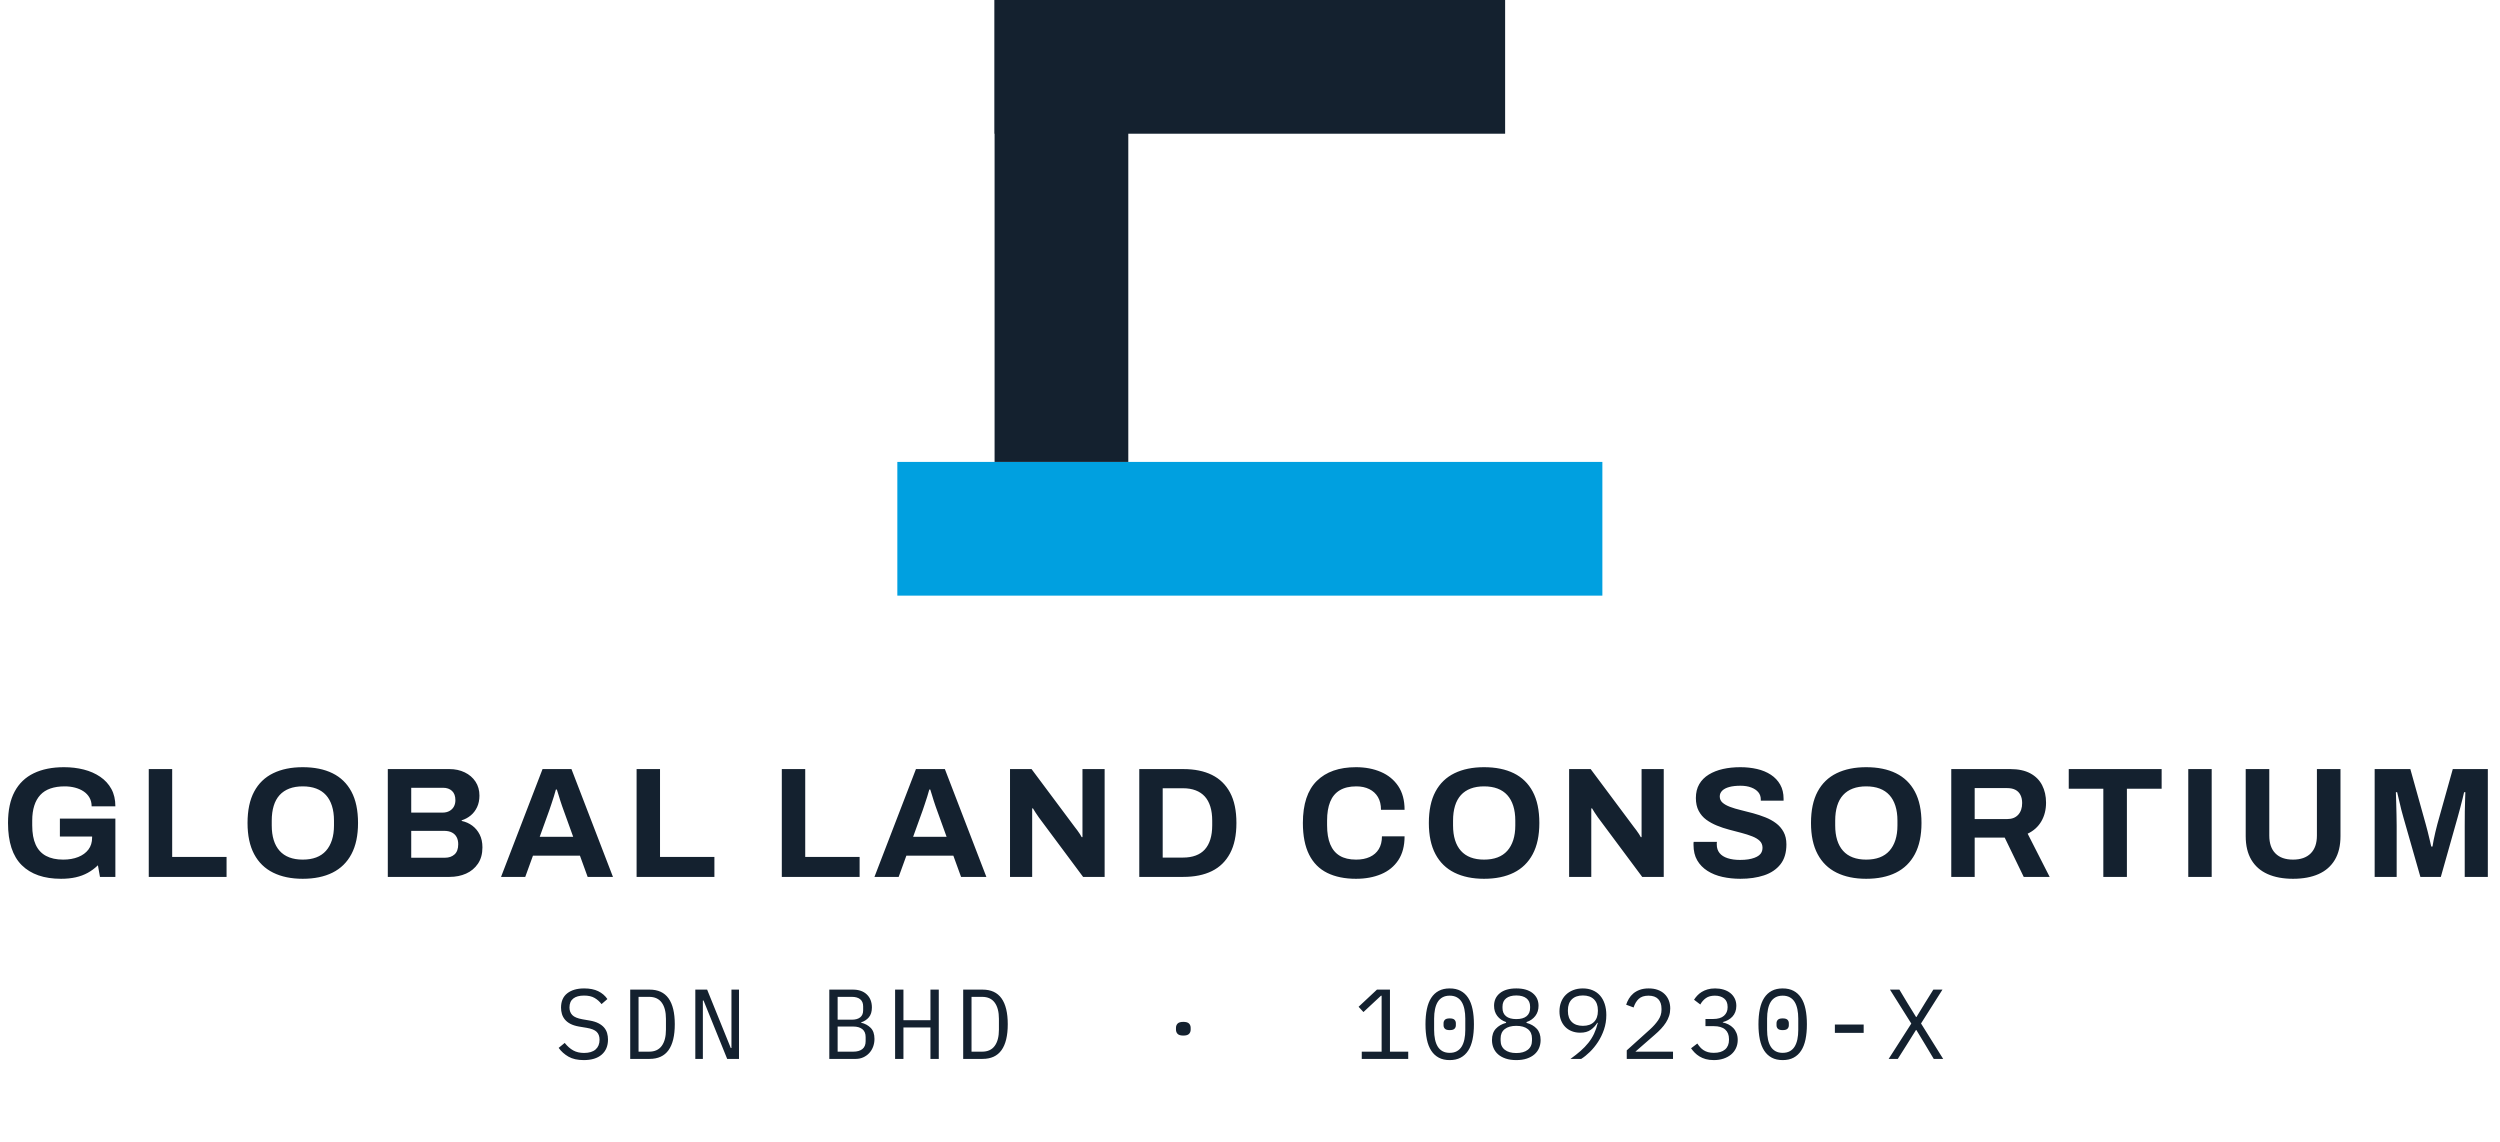
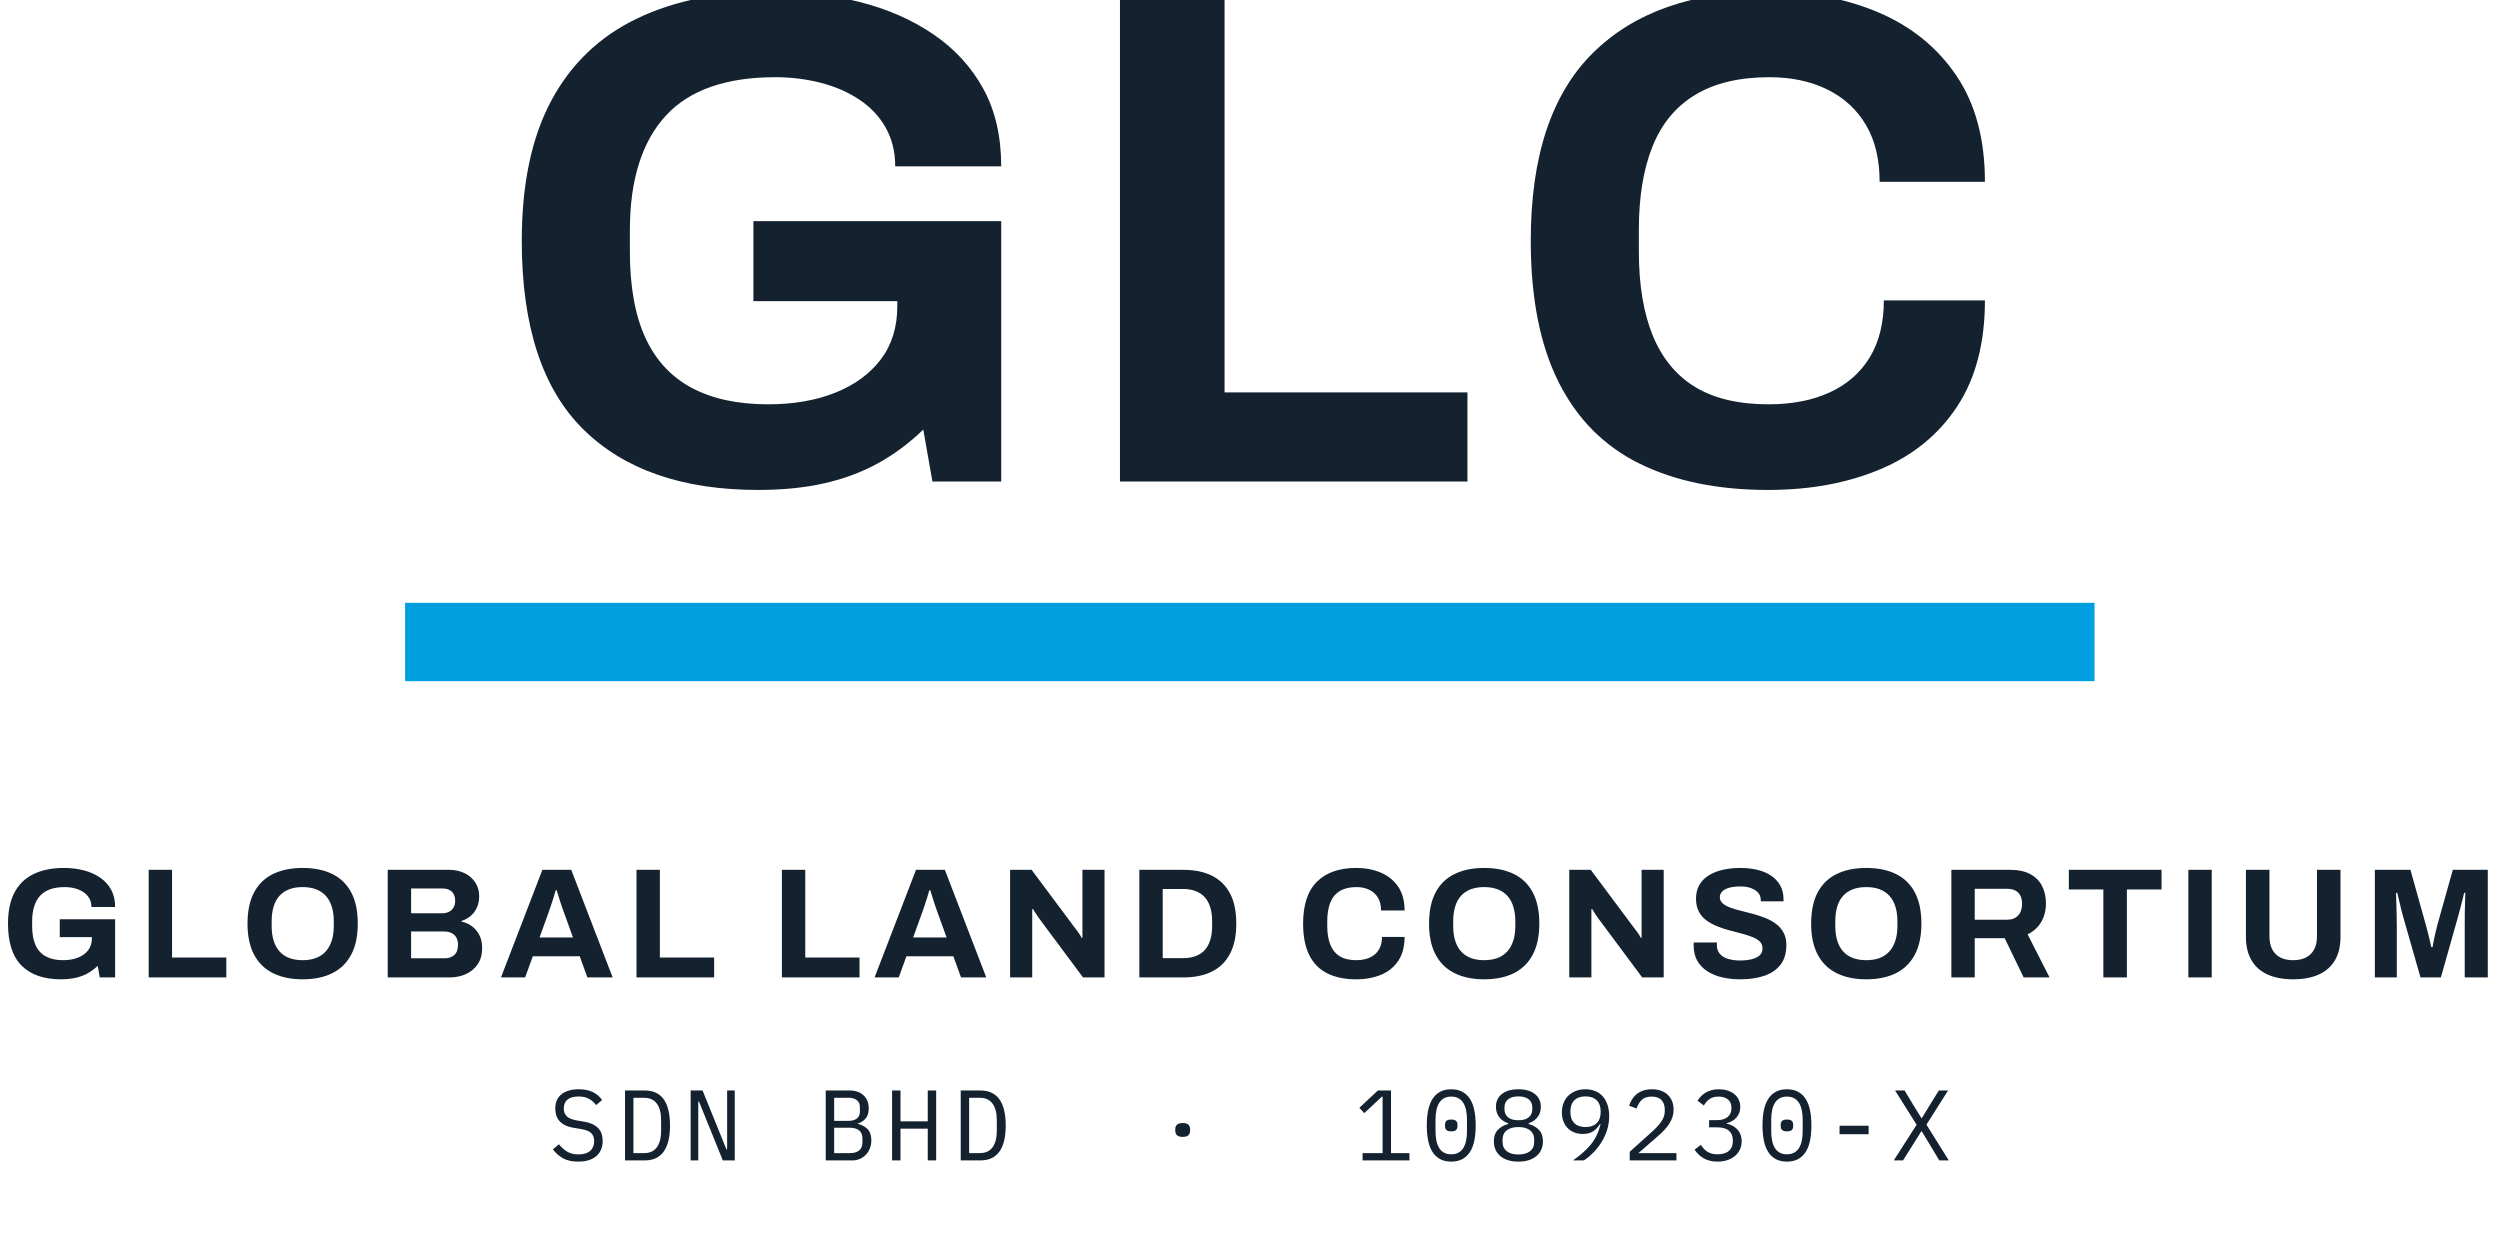
- <svg xmlns="http://www.w3.org/2000/svg" viewBox="0 0 302.2 138" width="302.2" height="138" role="img">
-   <g transform="translate(108.47,0) scale(1.46939) translate(-3,-9)">
-     <rect x="3" y="47" width="58" height="11" fill="#00A0E0" />
-     <rect x="11" y="9" width="42" height="11" fill="#14212F" />
-     <rect x="11" y="9" width="11" height="38" fill="#14212F" />
-   </g>
-   <g transform="translate(0.00,106.00)">
-     <g transform="scale(0.019,-0.019)">
-       <path d="M388.0 -12Q226.0 -12 138.5 74.5Q51.0 161 51.0 343Q51.0 464 93.0 542.5Q135.0 621 215.0 659.5Q295.0 698 407.0 698Q474.0 698 533.0 683.0Q592.0 668 637.5 637.0Q683.0 606 708.5 559.5Q734.0 513 734.0 449H583.0Q583.0 480 569.5 504.0Q556.0 528 532.0 544.0Q508.0 560 477.0 568.0Q446.0 576 412.0 576Q360.0 576 321.0 562.5Q282.0 549 256.5 521.5Q231.0 494 218.0 453.0Q205.0 412 205.0 358V328Q205.0 253 227.0 205.0Q249.0 157 293.0 133.5Q337.0 110 402.0 110Q456.0 110 497.5 126.5Q539.0 143 562.5 174.0Q586.0 205 586.0 250V257H381.0V371H734.0V0H636.0L623.0 74Q593.0 45 558.5 26.0Q524.0 7 482.0 -2.5Q440.0 -12 388.0 -12ZM946.421 0V686H1095.421V127H1441.421V0ZM1925.842 -12Q1816.842 -12 1737.842 27.0Q1658.842 66 1616.842 145.0Q1574.842 224 1574.842 343Q1574.842 464 1616.842 542.5Q1658.842 621 1737.842 659.5Q1816.842 698 1925.842 698Q2036.842 698 2115.342 659.5Q2193.842 621 2235.842 542.5Q2277.842 464 2277.842 343Q2277.842 224 2235.842 145.0Q2193.842 66 2115.342 27.0Q2036.842 -12 1925.842 -12ZM1925.842 110Q1974.842 110 2011.842 124.0Q2048.842 138 2073.842 166.0Q2098.842 194 2111.842 234.5Q2124.842 275 2124.842 327V358Q2124.842 411 2111.842 452.0Q2098.842 493 2073.842 520.5Q2048.842 548 2011.842 562.0Q1974.842 576 1925.842 576Q1877.842 576 1840.842 562.0Q1803.842 548 1778.842 520.5Q1753.842 493 1741.342 452.0Q1728.842 411 1728.842 358V327Q1728.842 275 1741.342 234.5Q1753.842 194 1778.842 166.0Q1803.842 138 1840.842 124.0Q1877.842 110 1925.842 110ZM2467.263 0V686H2859.263Q2913.263 686 2956.763 665.0Q3000.263 644 3025.263 606.0Q3050.263 568 3050.263 517Q3050.263 476 3035.263 444.0Q3020.263 412 2994.763 391.0Q2969.263 370 2937.263 360V356Q2975.263 348 3004.763 326.0Q3034.263 304 3051.763 269.5Q3069.263 235 3069.263 188Q3069.263 126 3040.763 84.0Q3012.263 42 2965.263 21.0Q2918.263 0 2860.263 0ZM2616.263 122H2831.263Q2868.263 122 2891.763 143.0Q2915.263 164 2915.263 208Q2915.263 234 2905.263 253.0Q2895.263 272 2875.263 282.5Q2855.263 293 2824.263 293H2616.263ZM2616.263 409H2814.263Q2841.263 409 2859.763 419.5Q2878.263 430 2887.763 447.5Q2897.263 465 2897.263 488Q2897.263 527 2875.763 547.0Q2854.263 567 2819.263 567H2616.263ZM3187.684 0 3451.684 686H3635.684L3899.684 0H3738.684L3689.684 135H3390.684L3341.684 0ZM3433.684 255H3646.684L3585.684 424Q3581.684 435 3576.184 450.5Q3570.684 466 3564.684 485.0Q3558.684 504 3553.184 522.5Q3547.684 541 3542.684 556H3536.684Q3531.684 537 3523.684 511.5Q3515.684 486 3507.684 462.5Q3499.684 439 3494.684 424ZM4050.105 0V686H4199.105V127H4545.105V0ZM4973.947 0V686H5122.947V127H5468.947V0ZM5563.368 0 5827.368 686H6011.368L6275.368 0H6114.368L6065.368 135H5766.368L5717.368 0ZM5809.368 255H6022.368L5961.368 424Q5957.368 435 5951.868 450.5Q5946.368 466 5940.368 485.0Q5934.368 504 5928.868 522.5Q5923.368 541 5918.368 556H5912.368Q5907.368 537 5899.368 511.5Q5891.368 486 5883.368 462.5Q5875.368 439 5870.368 424ZM6425.789 0V686H6562.789L6838.789 316Q6844.789 309 6853.789 296.5Q6862.789 284 6870.789 272.0Q6878.789 260 6881.789 253H6886.789Q6886.789 270 6886.789 286.5Q6886.789 303 6886.789 316V686H7027.789V0H6890.789L6608.789 379Q6598.789 393 6587.789 410.0Q6576.789 427 6571.789 436H6566.789Q6566.789 421 6566.789 406.5Q6566.789 392 6566.789 379V0ZM7248.211 0V686H7528.211Q7635.211 686 7710.211 649.0Q7785.211 612 7825.711 536.5Q7866.211 461 7866.211 343Q7866.211 226 7825.711 150.0Q7785.211 74 7710.211 37.0Q7635.211 0 7528.211 0ZM7397.211 123H7527.211Q7572.211 123 7607.211 136.0Q7642.211 149 7665.211 174.5Q7688.211 200 7700.211 238.5Q7712.211 277 7712.211 328V358Q7712.211 409 7700.211 447.5Q7688.211 486 7665.211 511.5Q7642.211 537 7607.211 550.5Q7572.211 564 7527.211 564H7397.211ZM8627.053 -12Q8520.053 -12 8444.053 25.5Q8368.053 63 8328.553 142.0Q8289.053 221 8289.053 343Q8289.053 523 8377.553 610.5Q8466.053 698 8627.053 698Q8715.053 698 8785.053 668.0Q8855.053 638 8895.553 578.0Q8936.053 518 8936.053 427H8786.053Q8786.053 475 8766.553 508.0Q8747.053 541 8711.553 558.5Q8676.053 576 8629.053 576Q8565.053 576 8523.553 551.0Q8482.053 526 8462.553 477.5Q8443.053 429 8443.053 359V328Q8443.053 256 8463.053 207.5Q8483.053 159 8523.553 134.5Q8564.053 110 8628.053 110Q8678.053 110 8715.053 127.0Q8752.053 144 8772.053 177.0Q8792.053 210 8792.053 258H8936.053Q8936.053 167 8896.553 107.0Q8857.053 47 8787.053 17.5Q8717.053 -12 8627.053 -12ZM9441.474 -12Q9332.474 -12 9253.474 27.0Q9174.474 66 9132.474 145.0Q9090.474 224 9090.474 343Q9090.474 464 9132.474 542.5Q9174.474 621 9253.474 659.5Q9332.474 698 9441.474 698Q9552.474 698 9630.974 659.5Q9709.474 621 9751.474 542.5Q9793.474 464 9793.474 343Q9793.474 224 9751.474 145.0Q9709.474 66 9630.974 27.0Q9552.474 -12 9441.474 -12ZM9441.474 110Q9490.474 110 9527.474 124.0Q9564.474 138 9589.474 166.0Q9614.474 194 9627.474 234.5Q9640.474 275 9640.474 327V358Q9640.474 411 9627.474 452.0Q9614.474 493 9589.474 520.5Q9564.474 548 9527.474 562.0Q9490.474 576 9441.474 576Q9393.474 576 9356.474 562.0Q9319.474 548 9294.474 520.5Q9269.474 493 9256.974 452.0Q9244.474 411 9244.474 358V327Q9244.474 275 9256.974 234.5Q9269.474 194 9294.474 166.0Q9319.474 138 9356.474 124.0Q9393.474 110 9441.474 110ZM9982.895 0V686H10119.895L10395.895 316Q10401.895 309 10410.895 296.5Q10419.895 284 10427.895 272.0Q10435.895 260 10438.895 253H10443.895Q10443.895 270 10443.895 286.5Q10443.895 303 10443.895 316V686H10584.895V0H10447.895L10165.895 379Q10155.895 393 10144.895 410.0Q10133.895 427 10128.895 436H10123.895Q10123.895 421 10123.895 406.5Q10123.895 392 10123.895 379V0ZM11072.316 -12Q11012.316 -12 10958.316 0.0Q10904.316 12 10862.816 38.5Q10821.316 65 10797.816 105.5Q10774.316 146 10774.316 204Q10774.316 209 10774.316 214.5Q10774.316 220 10775.316 223H10923.316Q10922.316 220 10922.316 215.0Q10922.316 210 10922.316 206Q10922.316 174 10939.816 152.0Q10957.316 130 10991.316 119.0Q11025.316 108 11070.316 108Q11099.316 108 11121.816 111.5Q11144.316 115 11161.816 121.5Q11179.316 128 11190.816 137.0Q11202.316 146 11207.816 158.0Q11213.316 170 11213.316 185Q11213.316 212 11195.816 229.0Q11178.316 246 11147.816 258.0Q11117.316 270 11079.316 280.0Q11041.316 290 11001.316 300.5Q10961.316 311 10923.316 326.5Q10885.316 342 10855.316 364.0Q10825.316 386 10807.316 420.0Q10789.316 454 10789.316 502Q10789.316 553 10810.816 590.0Q10832.316 627 10871.316 651.0Q10910.316 675 10961.316 686.5Q11012.316 698 11072.316 698Q11128.316 698 11178.316 686.5Q11228.316 675 11266.316 650.0Q11304.316 625 11325.816 587.0Q11347.316 549 11347.316 497V485H11202.316V493Q11202.316 520 11186.316 539.0Q11170.316 558 11141.316 569.0Q11112.316 580 11073.316 580Q11031.316 580 11001.816 572.0Q10972.316 564 10956.816 548.5Q10941.316 533 10941.316 512Q10941.316 488 10958.816 472.5Q10976.316 457 11006.816 445.5Q11037.316 434 11075.316 425.0Q11113.316 416 11153.316 405.0Q11193.316 394 11231.316 379.0Q11269.316 364 11299.316 341.5Q11329.316 319 11347.316 286.0Q11365.316 253 11365.316 207Q11365.316 128 11327.316 80.0Q11289.316 32 11223.316 10.0Q11157.316 -12 11072.316 -12ZM11872.737 -12Q11763.737 -12 11684.737 27.0Q11605.737 66 11563.737 145.0Q11521.737 224 11521.737 343Q11521.737 464 11563.737 542.5Q11605.737 621 11684.737 659.5Q11763.737 698 11872.737 698Q11983.737 698 12062.237 659.5Q12140.737 621 12182.737 542.5Q12224.737 464 12224.737 343Q12224.737 224 12182.737 145.0Q12140.737 66 12062.237 27.0Q11983.737 -12 11872.737 -12ZM11872.737 110Q11921.737 110 11958.737 124.0Q11995.737 138 12020.737 166.0Q12045.737 194 12058.737 234.5Q12071.737 275 12071.737 327V358Q12071.737 411 12058.737 452.0Q12045.737 493 12020.737 520.5Q11995.737 548 11958.737 562.0Q11921.737 576 11872.737 576Q11824.737 576 11787.737 562.0Q11750.737 548 11725.737 520.5Q11700.737 493 11688.237 452.0Q11675.737 411 11675.737 358V327Q11675.737 275 11688.237 234.5Q11700.737 194 11725.737 166.0Q11750.737 138 11787.737 124.0Q11824.737 110 11872.737 110ZM12414.158 0V686H12790.158Q12866.158 686 12916.658 659.0Q12967.158 632 12992.158 583.5Q13017.158 535 13017.158 472Q13017.158 405 12987.158 353.5Q12957.158 302 12900.158 275L13040.158 0H12875.158L12754.158 250H12563.158V0ZM12563.158 368H12770.158Q12815.158 368 12840.158 395.5Q12865.158 423 12865.158 470Q12865.158 500 12854.158 521.5Q12843.158 543 12822.158 554.0Q12801.158 565 12770.158 565H12563.158ZM13381.579 0V561H13161.579V686H13752.579V561H13531.579V0ZM13922 0V686H14071V0ZM14588.421 -12Q14494.421 -12 14426.921 18.0Q14359.421 48 14323.421 108.5Q14287.421 169 14287.421 259V686H14437.421V263Q14437.421 189 14476.421 149.5Q14515.421 110 14588.421 110Q14661.421 110 14700.921 149.5Q14740.421 189 14740.421 263V686H14890.421V259Q14890.421 169 14854.421 108.5Q14818.421 48 14750.921 18.0Q14683.421 -12 14588.421 -12ZM15107.842 0V686H15334.842L15432.842 335Q15438.842 316 15444.842 290.0Q15450.842 264 15457.342 238.5Q15463.842 213 15467.842 193H15475.842Q15477.842 210 15482.842 233.5Q15487.842 257 15493.842 284.0Q15499.842 311 15506.842 336L15604.842 686H15827.842V0H15680.842V325Q15680.842 370 15681.342 415.5Q15681.842 461 15683.342 495.0Q15684.842 529 15684.842 539H15676.842Q15674.842 528 15667.342 498.5Q15659.842 469 15651.342 436.0Q15642.842 403 15635.842 379L15528.842 0H15398.842L15290.842 378Q15284.842 399 15277.342 427.5Q15269.842 456 15263.342 486.5Q15256.842 517 15250.842 539H15242.842Q15243.842 512 15244.842 474.5Q15245.842 437 15246.842 397.5Q15247.842 358 15247.842 325V0Z" fill="#14212F" />
+ <svg xmlns="http://www.w3.org/2000/svg" viewBox="0 0 286.9 142.2" width="286.9" height="142.2" role="img">
+   <g transform="translate(55.77,55.26)">
+     <g transform="scale(0.080556,-0.080556)">
+       <path d="M388.0 -12Q226.0 -12 138.5 74.5Q51.0 161 51.0 343Q51.0 464 93.0 542.5Q135.0 621 215.0 659.5Q295.0 698 407.0 698Q474.0 698 533.0 683.0Q592.0 668 637.5 637.0Q683.0 606 708.5 559.5Q734.0 513 734.0 449H583.0Q583.0 480 569.5 504.0Q556.0 528 532.0 544.0Q508.0 560 477.0 568.0Q446.0 576 412.0 576Q360.0 576 321.0 562.5Q282.0 549 256.5 521.5Q231.0 494 218.0 453.0Q205.0 412 205.0 358V328Q205.0 253 227.0 205.0Q249.0 157 293.0 133.5Q337.0 110 402.0 110Q456.0 110 497.5 126.5Q539.0 143 562.5 174.0Q586.0 205 586.0 250V257H381.0V371H734.0V0H636.0L623.0 74Q593.0 45 558.5 26.0Q524.0 7 482.0 -2.5Q440.0 -12 388.0 -12ZM903.2 0V686H1052.2V127H1398.2V0ZM1826.4 -12Q1719.4 -12 1643.4 25.5Q1567.4 63 1527.9 142.0Q1488.4 221 1488.4 343Q1488.4 523 1576.9 610.5Q1665.4 698 1826.4 698Q1914.4 698 1984.4 668.0Q2054.4 638 2094.9 578.0Q2135.4 518 2135.4 427H1985.4Q1985.4 475 1965.9 508.0Q1946.4 541 1910.9 558.5Q1875.4 576 1828.4 576Q1764.4 576 1722.9 551.0Q1681.4 526 1661.9 477.5Q1642.4 429 1642.4 359V328Q1642.4 256 1662.4 207.5Q1682.4 159 1722.9 134.5Q1763.4 110 1827.4 110Q1877.4 110 1914.4 127.0Q1951.4 144 1971.4 177.0Q1991.4 210 1991.4 258H2135.4Q2135.4 167 2095.9 107.0Q2056.4 47 1986.4 17.5Q1916.4 -12 1826.4 -12Z" fill="#14212F" />
    </g>
  </g>
-   <g transform="translate(66.99,128.00)">
-     <g transform="scale(0.012,-0.012)">
-       <path d="M298.0 -12Q204.0 -12 144.0 22.5Q84.0 57 45.0 111L106.0 161Q147.0 110 192.5 85.0Q238.0 60 301.0 60Q377.0 60 417.0 95.0Q457.0 130 457.0 193Q457.0 244 428.0 272.5Q399.0 301 327.0 313L249.0 326Q198.0 335 163.5 353.0Q129.0 371 108.0 396.5Q87.0 422 78.0 452.5Q69.0 483 69.0 516Q69.0 612 132.0 661.0Q195.0 710 302.0 710Q386.0 710 443.5 682.0Q501.0 654 536.0 603L477.0 552Q448.0 590 407.0 614.0Q366.0 638 301.0 638Q230.0 638 192.0 608.0Q154.0 578 154.0 518Q154.0 471 182.5 441.5Q211.0 412 285.0 399L360.0 386Q411.0 377 446.0 359.0Q481.0 341 502.5 316.0Q524.0 291 533.0 260.0Q542.0 229 542.0 195Q542.0 98 478.5 43.0Q415.0 -12 298.0 -12ZM765.833 698H960.833Q1088.833 698 1151.833 610.0Q1214.833 522 1214.833 349Q1214.833 176 1151.833 88.0Q1088.833 0 960.833 0H765.833ZM956.833 73Q1040.833 73 1083.333 131.0Q1125.833 189 1125.833 295V403Q1125.833 509 1083.333 567.0Q1040.833 625 956.833 625H849.833V73ZM1504.667 588H1497.667V0H1421.667V698H1540.667L1778.667 110H1785.667V698H1861.667V0H1742.667ZM2771.333 698H3008.333Q3098.333 698 3149.333 649.0Q3200.333 600 3200.333 518Q3200.333 455 3169.833 419.0Q3139.333 383 3091.333 368V365Q3150.333 351 3188.333 312.5Q3226.333 274 3226.333 201Q3226.333 159 3212.333 122.0Q3198.333 85 3172.833 58.0Q3147.333 31 3112.833 15.5Q3078.333 0 3038.333 0H2771.333ZM3013.333 73Q3071.333 73 3104.333 99.0Q3137.333 125 3137.333 179V220Q3137.333 273 3104.333 299.5Q3071.333 326 3013.333 326H2855.333V73ZM2999.333 395Q3052.333 395 3082.333 418.5Q3112.333 442 3112.333 490V529Q3112.333 577 3082.333 601.0Q3052.333 625 2999.333 625H2855.333V395ZM3790.167 317H3518.167V0H3434.167V698H3518.167V390H3790.167V698H3874.167V0H3790.167ZM4120.0 698H4315.0Q4443.0 698 4506.0 610.0Q4569.0 522 4569.0 349Q4569.0 176 4506.0 88.0Q4443.0 0 4315.0 0H4120.0ZM4311.0 73Q4395.0 73 4437.5 131.0Q4480.0 189 4480.0 295V403Q4480.0 509 4437.5 567.0Q4395.0 625 4311.0 625H4204.0V73ZM6337.5 235Q6296.5 235 6280.0 252.0Q6263.5 269 6263.5 295V313Q6263.5 339 6280.0 356.0Q6296.5 373 6337.5 373Q6378.5 373 6395.0 356.0Q6411.5 339 6411.5 313V295Q6411.5 269 6395.0 252.0Q6378.5 235 6337.5 235ZM8135 0V73H8335.0V636H8328.0L8152 472L8103 525L8288.0 698H8419.0V73H8603.0V0ZM9020.833 -12Q8956.833 -12 8910.833 12.5Q8864.833 37 8834.833 83.0Q8804.833 129 8790.833 196.0Q8776.833 263 8776.833 349Q8776.833 434 8790.833 501.5Q8804.833 569 8834.833 615.0Q8864.833 661 8910.833 685.5Q8956.833 710 9020.833 710Q9084.833 710 9130.833 685.5Q9176.833 661 9206.833 615.0Q9236.833 569 9250.833 501.5Q9264.833 434 9264.833 349Q9264.833 263 9250.833 196.0Q9236.833 129 9206.833 83.0Q9176.833 37 9130.833 12.5Q9084.833 -12 9020.833 -12ZM9020.833 61Q9062.833 61 9092.833 77.5Q9122.833 94 9141.333 124.0Q9159.833 154 9168.833 196.5Q9177.833 239 9177.833 292V406Q9177.833 458 9168.833 501.0Q9159.833 544 9141.333 574.0Q9122.833 604 9092.833 620.5Q9062.833 637 9020.833 637Q8978.833 637 8948.833 620.5Q8918.833 604 8900.333 574.0Q8881.833 544 8872.833 501.0Q8863.833 458 8863.833 406V292Q8863.833 239 8872.833 196.5Q8881.833 154 8900.333 124.0Q8918.833 94 8948.833 77.5Q8978.833 61 9020.833 61ZM9020.833 290Q8985.833 290 8972.333 304.0Q8958.833 318 8958.833 338V360Q8958.833 380 8972.333 394.0Q8985.833 408 9020.833 408Q9055.833 408 9069.333 394.0Q9082.833 380 9082.833 360V338Q9082.833 318 9069.333 304.0Q9055.833 290 9020.833 290ZM9691.667 -12Q9630.667 -12 9584.667 3.5Q9538.667 19 9508.167 46.0Q9477.667 73 9462.167 110.0Q9446.667 147 9446.667 190Q9446.667 262 9485.667 304.0Q9524.667 346 9588.667 363V371Q9532.667 390 9500.167 432.5Q9467.667 475 9467.667 535Q9467.667 615 9526.667 662.5Q9585.667 710 9691.667 710Q9797.667 710 9856.667 662.5Q9915.667 615 9915.667 535Q9915.667 475 9883.167 432.5Q9850.667 390 9794.667 371V363Q9858.667 346 9897.667 304.0Q9936.667 262 9936.667 190Q9936.667 147 9921.167 110.0Q9905.667 73 9874.667 46.0Q9843.667 19 9798.167 3.5Q9752.667 -12 9691.667 -12ZM9691.667 59Q9765.667 59 9807.667 92.0Q9849.667 125 9849.667 185V207Q9849.667 267 9808.167 300.0Q9766.667 333 9691.667 333Q9616.667 333 9575.167 300.0Q9533.667 267 9533.667 207V185Q9533.667 125 9575.667 92.0Q9617.667 59 9691.667 59ZM9691.667 401Q9759.667 401 9795.167 430.0Q9830.667 459 9830.667 513V527Q9830.667 581 9794.167 610.0Q9757.667 639 9691.667 639Q9625.667 639 9589.167 610.0Q9552.667 581 9552.667 527V513Q9552.667 459 9588.167 430.0Q9623.667 401 9691.667 401ZM10598.5 442Q10598.5 364 10575.0 295.5Q10551.5 227 10514.5 170.5Q10477.5 114 10433.0 70.5Q10388.5 27 10345.5 0H10237.5Q10294.5 41 10339.0 80.0Q10383.5 119 10417.5 161.5Q10451.5 204 10474.5 252.5Q10497.5 301 10512.5 362L10507.5 364Q10481.5 321 10441.0 292.5Q10400.5 264 10335.5 264Q10289.5 264 10251.0 279.0Q10212.5 294 10185.0 322.0Q10157.5 350 10142.0 389.5Q10126.5 429 10126.5 479Q10126.5 530 10143.0 572.5Q10159.5 615 10190.5 645.5Q10221.5 676 10265.0 693.0Q10308.5 710 10361.5 710Q10416.5 710 10460.5 691.5Q10504.5 673 10535.0 638.5Q10565.5 604 10582.0 554.0Q10598.5 504 10598.5 442ZM10362.5 333Q10434.5 333 10474.0 372.0Q10513.5 411 10513.5 482V490Q10513.5 561 10474.0 600.0Q10434.5 639 10362.5 639Q10290.5 639 10251.0 600.0Q10211.5 561 10211.5 490V482Q10211.5 411 10251.0 372.0Q10290.5 333 10362.5 333ZM11270.333 0H10804.333V86L11037.333 296Q11088.333 342 11121.333 390.5Q11154.333 439 11154.333 493V505Q11154.333 568 11121.333 602.5Q11088.333 637 11023.333 637Q10959.333 637 10924.833 604.5Q10890.333 572 10873.333 518L10798.333 546Q10808.333 577 10825.833 606.5Q10843.333 636 10870.333 659.0Q10897.333 682 10935.833 696.0Q10974.333 710 11025.333 710Q11077.333 710 11117.833 695.0Q11158.333 680 11185.833 653.0Q11213.333 626 11227.833 589.0Q11242.333 552 11242.333 508Q11242.333 468 11230.833 433.0Q11219.333 398 11198.833 366.0Q11178.333 334 11149.833 303.5Q11121.333 273 11086.333 243L10891.333 73H11270.333ZM11674.167 402Q11747.167 402 11783.667 434.5Q11820.167 467 11820.167 518V525Q11820.167 581 11784.667 609.0Q11749.167 637 11692.167 637Q11636.167 637 11601.667 612.5Q11567.167 588 11545.167 548L11482.167 596Q11495.167 617 11514.167 637.5Q11533.167 658 11558.667 674.0Q11584.167 690 11617.667 700.0Q11651.167 710 11694.167 710Q11739.167 710 11778.167 698.5Q11817.167 687 11846.167 664.5Q11875.167 642 11891.667 609.0Q11908.167 576 11908.167 534Q11908.167 500 11897.667 473.0Q11887.167 446 11868.667 426.0Q11850.167 406 11825.167 392.0Q11800.167 378 11772.167 371V367Q11801.167 361 11828.167 347.5Q11855.167 334 11876.167 312.5Q11897.167 291 11909.667 260.5Q11922.167 230 11922.167 191Q11922.167 146 11904.667 108.5Q11887.167 71 11855.667 44.5Q11824.167 18 11779.667 3.0Q11735.167 -12 11681.167 -12Q11635.167 -12 11599.667 -2.0Q11564.167 8 11536.667 25.0Q11509.167 42 11488.667 63.0Q11468.167 84 11452.167 107L11515.167 155Q11529.167 134 11544.167 117.0Q11559.167 100 11578.667 87.5Q11598.167 75 11623.167 68.0Q11648.167 61 11681.167 61Q11755.167 61 11794.667 95.0Q11834.167 129 11834.167 192V200Q11834.167 262 11795.667 296.0Q11757.167 330 11680.167 330H11597.167V402ZM12375 -12Q12311 -12 12265 12.5Q12219 37 12189 83.0Q12159 129 12145 196.0Q12131 263 12131 349Q12131 434 12145 501.5Q12159 569 12189 615.0Q12219 661 12265 685.5Q12311 710 12375 710Q12439 710 12485 685.5Q12531 661 12561 615.0Q12591 569 12605 501.5Q12619 434 12619 349Q12619 263 12605 196.0Q12591 129 12561 83.0Q12531 37 12485 12.5Q12439 -12 12375 -12ZM12375 61Q12417 61 12447 77.5Q12477 94 12495.5 124.0Q12514 154 12523 196.5Q12532 239 12532 292V406Q12532 458 12523 501.0Q12514 544 12495.5 574.0Q12477 604 12447 620.5Q12417 637 12375 637Q12333 637 12303 620.5Q12273 604 12254.5 574.0Q12236 544 12227 501.0Q12218 458 12218 406V292Q12218 239 12227 196.5Q12236 154 12254.5 124.0Q12273 94 12303 77.5Q12333 61 12375 61ZM12375 290Q12340 290 12326.5 304.0Q12313 318 12313 338V360Q12313 380 12326.5 394.0Q12340 408 12375 408Q12410 408 12423.5 394.0Q12437 380 12437 360V338Q12437 318 12423.5 304.0Q12410 290 12375 290ZM12900.833 262V346H13190.833V262ZM13991.667 0H13896.667L13813.667 139L13721.667 291H13717.667L13622.667 139L13534.667 0H13442.667L13670.667 356L13455.667 698H13550.667L13631.667 563L13718.667 422H13722.667L13808.667 563L13892.667 698H13984.667L13768.667 357Z" fill="#14212F" />
+   <rect x="46.49" y="69.18" width="193.88" height="8.99" fill="#00A0E0" />
+   <g transform="translate(0.00,112.17)">
+     <g transform="scale(0.018,-0.018)">
+       <path d="M388.0 -12Q226.0 -12 138.5 74.5Q51.0 161 51.0 343Q51.0 464 93.0 542.5Q135.0 621 215.0 659.5Q295.0 698 407.0 698Q474.0 698 533.0 683.0Q592.0 668 637.5 637.0Q683.0 606 708.5 559.5Q734.0 513 734.0 449H583.0Q583.0 480 569.5 504.0Q556.0 528 532.0 544.0Q508.0 560 477.0 568.0Q446.0 576 412.0 576Q360.0 576 321.0 562.5Q282.0 549 256.5 521.5Q231.0 494 218.0 453.0Q205.0 412 205.0 358V328Q205.0 253 227.0 205.0Q249.0 157 293.0 133.5Q337.0 110 402.0 110Q456.0 110 497.5 126.5Q539.0 143 562.5 174.0Q586.0 205 586.0 250V257H381.0V371H734.0V0H636.0L623.0 74Q593.0 45 558.5 26.0Q524.0 7 482.0 -2.5Q440.0 -12 388.0 -12ZM948.0 0V686H1097.0V127H1443.0V0ZM1929.0 -12Q1820.0 -12 1741.0 27.0Q1662.0 66 1620.0 145.0Q1578.0 224 1578.0 343Q1578.0 464 1620.0 542.5Q1662.0 621 1741.0 659.5Q1820.0 698 1929.0 698Q2040.0 698 2118.5 659.5Q2197.0 621 2239.0 542.5Q2281.0 464 2281.0 343Q2281.0 224 2239.0 145.0Q2197.0 66 2118.5 27.0Q2040.0 -12 1929.0 -12ZM1929.0 110Q1978.0 110 2015.0 124.0Q2052.0 138 2077.0 166.0Q2102.0 194 2115.0 234.5Q2128.0 275 2128.0 327V358Q2128.0 411 2115.0 452.0Q2102.0 493 2077.0 520.5Q2052.0 548 2015.0 562.0Q1978.0 576 1929.0 576Q1881.0 576 1844.0 562.0Q1807.0 548 1782.0 520.5Q1757.0 493 1744.5 452.0Q1732.0 411 1732.0 358V327Q1732.0 275 1744.5 234.5Q1757.0 194 1782.0 166.0Q1807.0 138 1844.0 124.0Q1881.0 110 1929.0 110ZM2472.0 0V686H2864.0Q2918.0 686 2961.5 665.0Q3005.0 644 3030.0 606.0Q3055.0 568 3055.0 517Q3055.0 476 3040.0 444.0Q3025.0 412 2999.5 391.0Q2974.0 370 2942.0 360V356Q2980.0 348 3009.5 326.0Q3039.0 304 3056.5 269.5Q3074.0 235 3074.0 188Q3074.0 126 3045.5 84.0Q3017.0 42 2970.0 21.0Q2923.0 0 2865.0 0ZM2621.0 122H2836.0Q2873.0 122 2896.5 143.0Q2920.0 164 2920.0 208Q2920.0 234 2910.0 253.0Q2900.0 272 2880.0 282.5Q2860.0 293 2829.0 293H2621.0ZM2621.0 409H2819.0Q2846.0 409 2864.5 419.5Q2883.0 430 2892.5 447.5Q2902.0 465 2902.0 488Q2902.0 527 2880.5 547.0Q2859.0 567 2824.0 567H2621.0ZM3194.0 0 3458.0 686H3642.0L3906.0 0H3745.0L3696.0 135H3397.0L3348.0 0ZM3440.0 255H3653.0L3592.0 424Q3588.0 435 3582.5 450.5Q3577.0 466 3571.0 485.0Q3565.0 504 3559.5 522.5Q3554.0 541 3549.0 556H3543.0Q3538.0 537 3530.0 511.5Q3522.0 486 3514.0 462.5Q3506.0 439 3501.0 424ZM4058.0 0V686H4207.0V127H4553.0V0ZM4985.0 0V686H5134.0V127H5480.0V0ZM5576.0 0 5840.0 686H6024.0L6288.0 0H6127.0L6078.0 135H5779.0L5730.0 0ZM5822.0 255H6035.0L5974.0 424Q5970.0 435 5964.5 450.5Q5959.0 466 5953.0 485.0Q5947.0 504 5941.5 522.5Q5936.0 541 5931.0 556H5925.0Q5920.0 537 5912.0 511.5Q5904.0 486 5896.0 462.5Q5888.0 439 5883.0 424ZM6440.0 0V686H6577.0L6853.0 316Q6859.0 309 6868.0 296.5Q6877.0 284 6885.0 272.0Q6893.0 260 6896.0 253H6901.0Q6901.0 270 6901.0 286.5Q6901.0 303 6901.0 316V686H7042.0V0H6905.0L6623.0 379Q6613.0 393 6602.0 410.0Q6591.0 427 6586.0 436H6581.0Q6581.0 421 6581.0 406.5Q6581.0 392 6581.0 379V0ZM7264.0 0V686H7544.0Q7651.0 686 7726.0 649.0Q7801.0 612 7841.5 536.5Q7882.0 461 7882.0 343Q7882.0 226 7841.5 150.0Q7801.0 74 7726.0 37.0Q7651.0 0 7544.0 0ZM7413.0 123H7543.0Q7588.0 123 7623.0 136.0Q7658.0 149 7681.0 174.5Q7704.0 200 7716.0 238.5Q7728.0 277 7728.0 328V358Q7728.0 409 7716.0 447.5Q7704.0 486 7681.0 511.5Q7658.0 537 7623.0 550.5Q7588.0 564 7543.0 564H7413.0ZM8646.0 -12Q8539.0 -12 8463.0 25.5Q8387.0 63 8347.5 142.0Q8308.0 221 8308.0 343Q8308.0 523 8396.5 610.5Q8485.0 698 8646.0 698Q8734.0 698 8804.0 668.0Q8874.0 638 8914.5 578.0Q8955.0 518 8955.0 427H8805.0Q8805.0 475 8785.5 508.0Q8766.0 541 8730.5 558.5Q8695.0 576 8648.0 576Q8584.0 576 8542.5 551.0Q8501.0 526 8481.5 477.5Q8462.0 429 8462.0 359V328Q8462.0 256 8482.0 207.5Q8502.0 159 8542.5 134.5Q8583.0 110 8647.0 110Q8697.0 110 8734.0 127.0Q8771.0 144 8791.0 177.0Q8811.0 210 8811.0 258H8955.0Q8955.0 167 8915.5 107.0Q8876.0 47 8806.0 17.5Q8736.0 -12 8646.0 -12ZM9462.0 -12Q9353.0 -12 9274.0 27.0Q9195.0 66 9153.0 145.0Q9111.0 224 9111.0 343Q9111.0 464 9153.0 542.5Q9195.0 621 9274.0 659.5Q9353.0 698 9462.0 698Q9573.0 698 9651.5 659.5Q9730.0 621 9772.0 542.5Q9814.0 464 9814.0 343Q9814.0 224 9772.0 145.0Q9730.0 66 9651.5 27.0Q9573.0 -12 9462.0 -12ZM9462.0 110Q9511.0 110 9548.0 124.0Q9585.0 138 9610.0 166.0Q9635.0 194 9648.0 234.5Q9661.0 275 9661.0 327V358Q9661.0 411 9648.0 452.0Q9635.0 493 9610.0 520.5Q9585.0 548 9548.0 562.0Q9511.0 576 9462.0 576Q9414.0 576 9377.0 562.0Q9340.0 548 9315.0 520.5Q9290.0 493 9277.5 452.0Q9265.0 411 9265.0 358V327Q9265.0 275 9277.5 234.5Q9290.0 194 9315.0 166.0Q9340.0 138 9377.0 124.0Q9414.0 110 9462.0 110ZM10005.0 0V686H10142.0L10418.0 316Q10424.0 309 10433.0 296.5Q10442.0 284 10450.0 272.0Q10458.0 260 10461.0 253H10466.0Q10466.0 270 10466.0 286.5Q10466.0 303 10466.0 316V686H10607.0V0H10470.0L10188.0 379Q10178.0 393 10167.0 410.0Q10156.0 427 10151.0 436H10146.0Q10146.0 421 10146.0 406.5Q10146.0 392 10146.0 379V0ZM11096.0 -12Q11036.0 -12 10982.0 0.0Q10928.0 12 10886.5 38.5Q10845.0 65 10821.5 105.5Q10798.0 146 10798.0 204Q10798.0 209 10798.0 214.5Q10798.0 220 10799.0 223H10947.0Q10946.0 220 10946.0 215.0Q10946.0 210 10946.0 206Q10946.0 174 10963.5 152.0Q10981.0 130 11015.0 119.0Q11049.0 108 11094.0 108Q11123.0 108 11145.5 111.5Q11168.0 115 11185.5 121.5Q11203.0 128 11214.5 137.0Q11226.0 146 11231.5 158.0Q11237.0 170 11237.0 185Q11237.0 212 11219.5 229.0Q11202.0 246 11171.5 258.0Q11141.0 270 11103.0 280.0Q11065.0 290 11025.0 300.5Q10985.0 311 10947.0 326.5Q10909.0 342 10879.0 364.0Q10849.0 386 10831.0 420.0Q10813.0 454 10813.0 502Q10813.0 553 10834.5 590.0Q10856.0 627 10895.0 651.0Q10934.0 675 10985.0 686.5Q11036.0 698 11096.0 698Q11152.0 698 11202.0 686.5Q11252.0 675 11290.0 650.0Q11328.0 625 11349.5 587.0Q11371.0 549 11371.0 497V485H11226.0V493Q11226.0 520 11210.0 539.0Q11194.0 558 11165.0 569.0Q11136.0 580 11097.0 580Q11055.0 580 11025.5 572.0Q10996.0 564 10980.5 548.5Q10965.0 533 10965.0 512Q10965.0 488 10982.5 472.5Q11000.0 457 11030.5 445.5Q11061.0 434 11099.0 425.0Q11137.0 416 11177.0 405.0Q11217.0 394 11255.0 379.0Q11293.0 364 11323.0 341.5Q11353.0 319 11371.0 286.0Q11389.0 253 11389.0 207Q11389.0 128 11351.0 80.0Q11313.0 32 11247.0 10.0Q11181.0 -12 11096.0 -12ZM11898.0 -12Q11789.0 -12 11710.0 27.0Q11631.0 66 11589.0 145.0Q11547.0 224 11547.0 343Q11547.0 464 11589.0 542.5Q11631.0 621 11710.0 659.5Q11789.0 698 11898.0 698Q12009.0 698 12087.5 659.5Q12166.0 621 12208.0 542.5Q12250.0 464 12250.0 343Q12250.0 224 12208.0 145.0Q12166.0 66 12087.5 27.0Q12009.0 -12 11898.0 -12ZM11898.0 110Q11947.0 110 11984.0 124.0Q12021.0 138 12046.0 166.0Q12071.0 194 12084.0 234.5Q12097.0 275 12097.0 327V358Q12097.0 411 12084.0 452.0Q12071.0 493 12046.0 520.5Q12021.0 548 11984.0 562.0Q11947.0 576 11898.0 576Q11850.0 576 11813.0 562.0Q11776.0 548 11751.0 520.5Q11726.0 493 11713.5 452.0Q11701.0 411 11701.0 358V327Q11701.0 275 11713.5 234.5Q11726.0 194 11751.0 166.0Q11776.0 138 11813.0 124.0Q11850.0 110 11898.0 110ZM12441.0 0V686H12817.0Q12893.0 686 12943.5 659.0Q12994.0 632 13019.0 583.5Q13044.0 535 13044.0 472Q13044.0 405 13014.0 353.5Q12984.0 302 12927.0 275L13067.0 0H12902.0L12781.0 250H12590.0V0ZM12590.0 368H12797.0Q12842.0 368 12867.0 395.5Q12892.0 423 12892.0 470Q12892.0 500 12881.0 521.5Q12870.0 543 12849.0 554.0Q12828.0 565 12797.0 565H12590.0ZM13410.0 0V561H13190.0V686H13781.0V561H13560.0V0ZM13952.0 0V686H14101.0V0ZM14620.0 -12Q14526.0 -12 14458.5 18.0Q14391.0 48 14355.0 108.5Q14319.0 169 14319.0 259V686H14469.0V263Q14469.0 189 14508.0 149.5Q14547.0 110 14620.0 110Q14693.0 110 14732.5 149.5Q14772.0 189 14772.0 263V686H14922.0V259Q14922.0 169 14886.0 108.5Q14850.0 48 14782.5 18.0Q14715.0 -12 14620.0 -12ZM15141.0 0V686H15368.0L15466.0 335Q15472.0 316 15478.0 290.0Q15484.0 264 15490.5 238.5Q15497.0 213 15501.0 193H15509.0Q15511.0 210 15516.0 233.5Q15521.0 257 15527.0 284.0Q15533.0 311 15540.0 336L15638.0 686H15861.0V0H15714.0V325Q15714.0 370 15714.5 415.5Q15715.0 461 15716.5 495.0Q15718.0 529 15718.0 539H15710.0Q15708.0 528 15700.5 498.5Q15693.0 469 15684.5 436.0Q15676.0 403 15669.0 379L15562.0 0H15432.0L15324.0 378Q15318.0 399 15310.5 427.5Q15303.0 456 15296.5 486.5Q15290.0 517 15284.0 539H15276.0Q15277.0 512 15278.0 474.5Q15279.0 437 15280.0 397.5Q15281.0 358 15281.0 325V0Z" fill="#14212F" />
+     </g>
+   </g>
+   <g transform="translate(62.93,133.17)">
+     <g transform="scale(0.0115,-0.0115)">
+       <path d="M298.0 -12Q204.0 -12 144.0 22.5Q84.0 57 45.0 111L106.0 161Q147.0 110 192.5 85.0Q238.0 60 301.0 60Q377.0 60 417.0 95.0Q457.0 130 457.0 193Q457.0 244 428.0 272.5Q399.0 301 327.0 313L249.0 326Q198.0 335 163.5 353.0Q129.0 371 108.0 396.5Q87.0 422 78.0 452.5Q69.0 483 69.0 516Q69.0 612 132.0 661.0Q195.0 710 302.0 710Q386.0 710 443.5 682.0Q501.0 654 536.0 603L477.0 552Q448.0 590 407.0 614.0Q366.0 638 301.0 638Q230.0 638 192.0 608.0Q154.0 578 154.0 518Q154.0 471 182.5 441.5Q211.0 412 285.0 399L360.0 386Q411.0 377 446.0 359.0Q481.0 341 502.5 316.0Q524.0 291 533.0 260.0Q542.0 229 542.0 195Q542.0 98 478.5 43.0Q415.0 -12 298.0 -12ZM765.0 698H960.0Q1088.0 698 1151.0 610.0Q1214.0 522 1214.0 349Q1214.0 176 1151.0 88.0Q1088.0 0 960.0 0H765.0ZM956.0 73Q1040.0 73 1082.5 131.0Q1125.0 189 1125.0 295V403Q1125.0 509 1082.5 567.0Q1040.0 625 956.0 625H849.0V73ZM1503.0 588H1496.0V0H1420.0V698H1539.0L1777.0 110H1784.0V698H1860.0V0H1741.0ZM2768.0 698H3005.0Q3095.0 698 3146.0 649.0Q3197.0 600 3197.0 518Q3197.0 455 3166.5 419.0Q3136.0 383 3088.0 368V365Q3147.0 351 3185.0 312.5Q3223.0 274 3223.0 201Q3223.0 159 3209.0 122.0Q3195.0 85 3169.5 58.0Q3144.0 31 3109.5 15.5Q3075.0 0 3035.0 0H2768.0ZM3010.0 73Q3068.0 73 3101.0 99.0Q3134.0 125 3134.0 179V220Q3134.0 273 3101.0 299.5Q3068.0 326 3010.0 326H2852.0V73ZM2996.0 395Q3049.0 395 3079.0 418.5Q3109.0 442 3109.0 490V529Q3109.0 577 3079.0 601.0Q3049.0 625 2996.0 625H2852.0V395ZM3786.0 317H3514.0V0H3430.0V698H3514.0V390H3786.0V698H3870.0V0H3786.0ZM4115.0 698H4310.0Q4438.0 698 4501.0 610.0Q4564.0 522 4564.0 349Q4564.0 176 4501.0 88.0Q4438.0 0 4310.0 0H4115.0ZM4306.0 73Q4390.0 73 4432.5 131.0Q4475.0 189 4475.0 295V403Q4475.0 509 4432.5 567.0Q4390.0 625 4306.0 625H4199.0V73ZM6330.0 235Q6289.0 235 6272.5 252.0Q6256.0 269 6256.0 295V313Q6256.0 339 6272.5 356.0Q6289.0 373 6330.0 373Q6371.0 373 6387.5 356.0Q6404.0 339 6404.0 313V295Q6404.0 269 6387.5 252.0Q6371.0 235 6330.0 235ZM8125.0 0V73H8325.0V636H8318.0L8142.0 472L8093.0 525L8278.0 698H8409.0V73H8593.0V0ZM9010.0 -12Q8946.0 -12 8900.0 12.5Q8854.0 37 8824.0 83.0Q8794.0 129 8780.0 196.0Q8766.0 263 8766.0 349Q8766.0 434 8780.0 501.5Q8794.0 569 8824.0 615.0Q8854.0 661 8900.0 685.5Q8946.0 710 9010.0 710Q9074.0 710 9120.0 685.5Q9166.0 661 9196.0 615.0Q9226.0 569 9240.0 501.5Q9254.0 434 9254.0 349Q9254.0 263 9240.0 196.0Q9226.0 129 9196.0 83.0Q9166.0 37 9120.0 12.5Q9074.0 -12 9010.0 -12ZM9010.0 61Q9052.0 61 9082.0 77.5Q9112.0 94 9130.5 124.0Q9149.0 154 9158.0 196.5Q9167.0 239 9167.0 292V406Q9167.0 458 9158.0 501.0Q9149.0 544 9130.5 574.0Q9112.0 604 9082.0 620.5Q9052.0 637 9010.0 637Q8968.0 637 8938.0 620.5Q8908.0 604 8889.5 574.0Q8871.0 544 8862.0 501.0Q8853.0 458 8853.0 406V292Q8853.0 239 8862.0 196.5Q8871.0 154 8889.5 124.0Q8908.0 94 8938.0 77.5Q8968.0 61 9010.0 61ZM9010.0 290Q8975.0 290 8961.5 304.0Q8948.0 318 8948.0 338V360Q8948.0 380 8961.5 394.0Q8975.0 408 9010.0 408Q9045.0 408 9058.5 394.0Q9072.0 380 9072.0 360V338Q9072.0 318 9058.5 304.0Q9045.0 290 9010.0 290ZM9680.0 -12Q9619.0 -12 9573.0 3.5Q9527.0 19 9496.5 46.0Q9466.0 73 9450.5 110.0Q9435.0 147 9435.0 190Q9435.0 262 9474.0 304.0Q9513.0 346 9577.0 363V371Q9521.0 390 9488.5 432.5Q9456.0 475 9456.0 535Q9456.0 615 9515.0 662.5Q9574.0 710 9680.0 710Q9786.0 710 9845.0 662.5Q9904.0 615 9904.0 535Q9904.0 475 9871.5 432.5Q9839.0 390 9783.0 371V363Q9847.0 346 9886.0 304.0Q9925.0 262 9925.0 190Q9925.0 147 9909.5 110.0Q9894.0 73 9863.0 46.0Q9832.0 19 9786.5 3.5Q9741.0 -12 9680.0 -12ZM9680.0 59Q9754.0 59 9796.0 92.0Q9838.0 125 9838.0 185V207Q9838.0 267 9796.5 300.0Q9755.0 333 9680.0 333Q9605.0 333 9563.5 300.0Q9522.0 267 9522.0 207V185Q9522.0 125 9564.0 92.0Q9606.0 59 9680.0 59ZM9680.0 401Q9748.0 401 9783.5 430.0Q9819.0 459 9819.0 513V527Q9819.0 581 9782.5 610.0Q9746.0 639 9680.0 639Q9614.0 639 9577.5 610.0Q9541.0 581 9541.0 527V513Q9541.0 459 9576.5 430.0Q9612.0 401 9680.0 401ZM10586.0 442Q10586.0 364 10562.5 295.5Q10539.0 227 10502.0 170.5Q10465.0 114 10420.5 70.5Q10376.0 27 10333.0 0H10225.0Q10282.0 41 10326.5 80.0Q10371.0 119 10405.0 161.5Q10439.0 204 10462.0 252.5Q10485.0 301 10500.0 362L10495.0 364Q10469.0 321 10428.5 292.5Q10388.0 264 10323.0 264Q10277.0 264 10238.5 279.0Q10200.0 294 10172.5 322.0Q10145.0 350 10129.5 389.5Q10114.0 429 10114.0 479Q10114.0 530 10130.5 572.5Q10147.0 615 10178.0 645.5Q10209.0 676 10252.5 693.0Q10296.0 710 10349.0 710Q10404.0 710 10448.0 691.5Q10492.0 673 10522.5 638.5Q10553.0 604 10569.5 554.0Q10586.0 504 10586.0 442ZM10350.0 333Q10422.0 333 10461.5 372.0Q10501.0 411 10501.0 482V490Q10501.0 561 10461.5 600.0Q10422.0 639 10350.0 639Q10278.0 639 10238.5 600.0Q10199.0 561 10199.0 490V482Q10199.0 411 10238.5 372.0Q10278.0 333 10350.0 333ZM11257.0 0H10791.0V86L11024.0 296Q11075.0 342 11108.0 390.5Q11141.0 439 11141.0 493V505Q11141.0 568 11108.0 602.5Q11075.0 637 11010.0 637Q10946.0 637 10911.5 604.5Q10877.0 572 10860.0 518L10785.0 546Q10795.0 577 10812.5 606.5Q10830.0 636 10857.0 659.0Q10884.0 682 10922.5 696.0Q10961.0 710 11012.0 710Q11064.0 710 11104.5 695.0Q11145.0 680 11172.5 653.0Q11200.0 626 11214.5 589.0Q11229.0 552 11229.0 508Q11229.0 468 11217.5 433.0Q11206.0 398 11185.5 366.0Q11165.0 334 11136.5 303.5Q11108.0 273 11073.0 243L10878.0 73H11257.0ZM11660.0 402Q11733.0 402 11769.5 434.5Q11806.0 467 11806.0 518V525Q11806.0 581 11770.5 609.0Q11735.0 637 11678.0 637Q11622.0 637 11587.5 612.5Q11553.0 588 11531.0 548L11468.0 596Q11481.0 617 11500.0 637.5Q11519.0 658 11544.5 674.0Q11570.0 690 11603.5 700.0Q11637.0 710 11680.0 710Q11725.0 710 11764.0 698.5Q11803.0 687 11832.0 664.5Q11861.0 642 11877.5 609.0Q11894.0 576 11894.0 534Q11894.0 500 11883.5 473.0Q11873.0 446 11854.5 426.0Q11836.0 406 11811.0 392.0Q11786.0 378 11758.0 371V367Q11787.0 361 11814.0 347.5Q11841.0 334 11862.0 312.5Q11883.0 291 11895.5 260.5Q11908.0 230 11908.0 191Q11908.0 146 11890.5 108.5Q11873.0 71 11841.5 44.5Q11810.0 18 11765.5 3.0Q11721.0 -12 11667.0 -12Q11621.0 -12 11585.5 -2.0Q11550.0 8 11522.5 25.0Q11495.0 42 11474.5 63.0Q11454.0 84 11438.0 107L11501.0 155Q11515.0 134 11530.0 117.0Q11545.0 100 11564.5 87.5Q11584.0 75 11609.0 68.0Q11634.0 61 11667.0 61Q11741.0 61 11780.5 95.0Q11820.0 129 11820.0 192V200Q11820.0 262 11781.5 296.0Q11743.0 330 11666.0 330H11583.0V402ZM12360.0 -12Q12296.0 -12 12250.0 12.5Q12204.0 37 12174.0 83.0Q12144.0 129 12130.0 196.0Q12116.0 263 12116.0 349Q12116.0 434 12130.0 501.5Q12144.0 569 12174.0 615.0Q12204.0 661 12250.0 685.5Q12296.0 710 12360.0 710Q12424.0 710 12470.0 685.5Q12516.0 661 12546.0 615.0Q12576.0 569 12590.0 501.5Q12604.0 434 12604.0 349Q12604.0 263 12590.0 196.0Q12576.0 129 12546.0 83.0Q12516.0 37 12470.0 12.5Q12424.0 -12 12360.0 -12ZM12360.0 61Q12402.0 61 12432.0 77.5Q12462.0 94 12480.5 124.0Q12499.0 154 12508.0 196.5Q12517.0 239 12517.0 292V406Q12517.0 458 12508.0 501.0Q12499.0 544 12480.5 574.0Q12462.0 604 12432.0 620.5Q12402.0 637 12360.0 637Q12318.0 637 12288.0 620.5Q12258.0 604 12239.5 574.0Q12221.0 544 12212.0 501.0Q12203.0 458 12203.0 406V292Q12203.0 239 12212.0 196.5Q12221.0 154 12239.5 124.0Q12258.0 94 12288.0 77.5Q12318.0 61 12360.0 61ZM12360.0 290Q12325.0 290 12311.5 304.0Q12298.0 318 12298.0 338V360Q12298.0 380 12311.5 394.0Q12325.0 408 12360.0 408Q12395.0 408 12408.5 394.0Q12422.0 380 12422.0 360V338Q12422.0 318 12408.5 304.0Q12395.0 290 12360.0 290ZM12885.0 262V346H13175.0V262ZM13975.0 0H13880.0L13797.0 139L13705.0 291H13701.0L13606.0 139L13518.0 0H13426.0L13654.0 356L13439.0 698H13534.0L13615.0 563L13702.0 422H13706.0L13792.0 563L13876.0 698H13968.0L13752.0 357Z" fill="#14212F" />
    </g>
  </g>
</svg>
